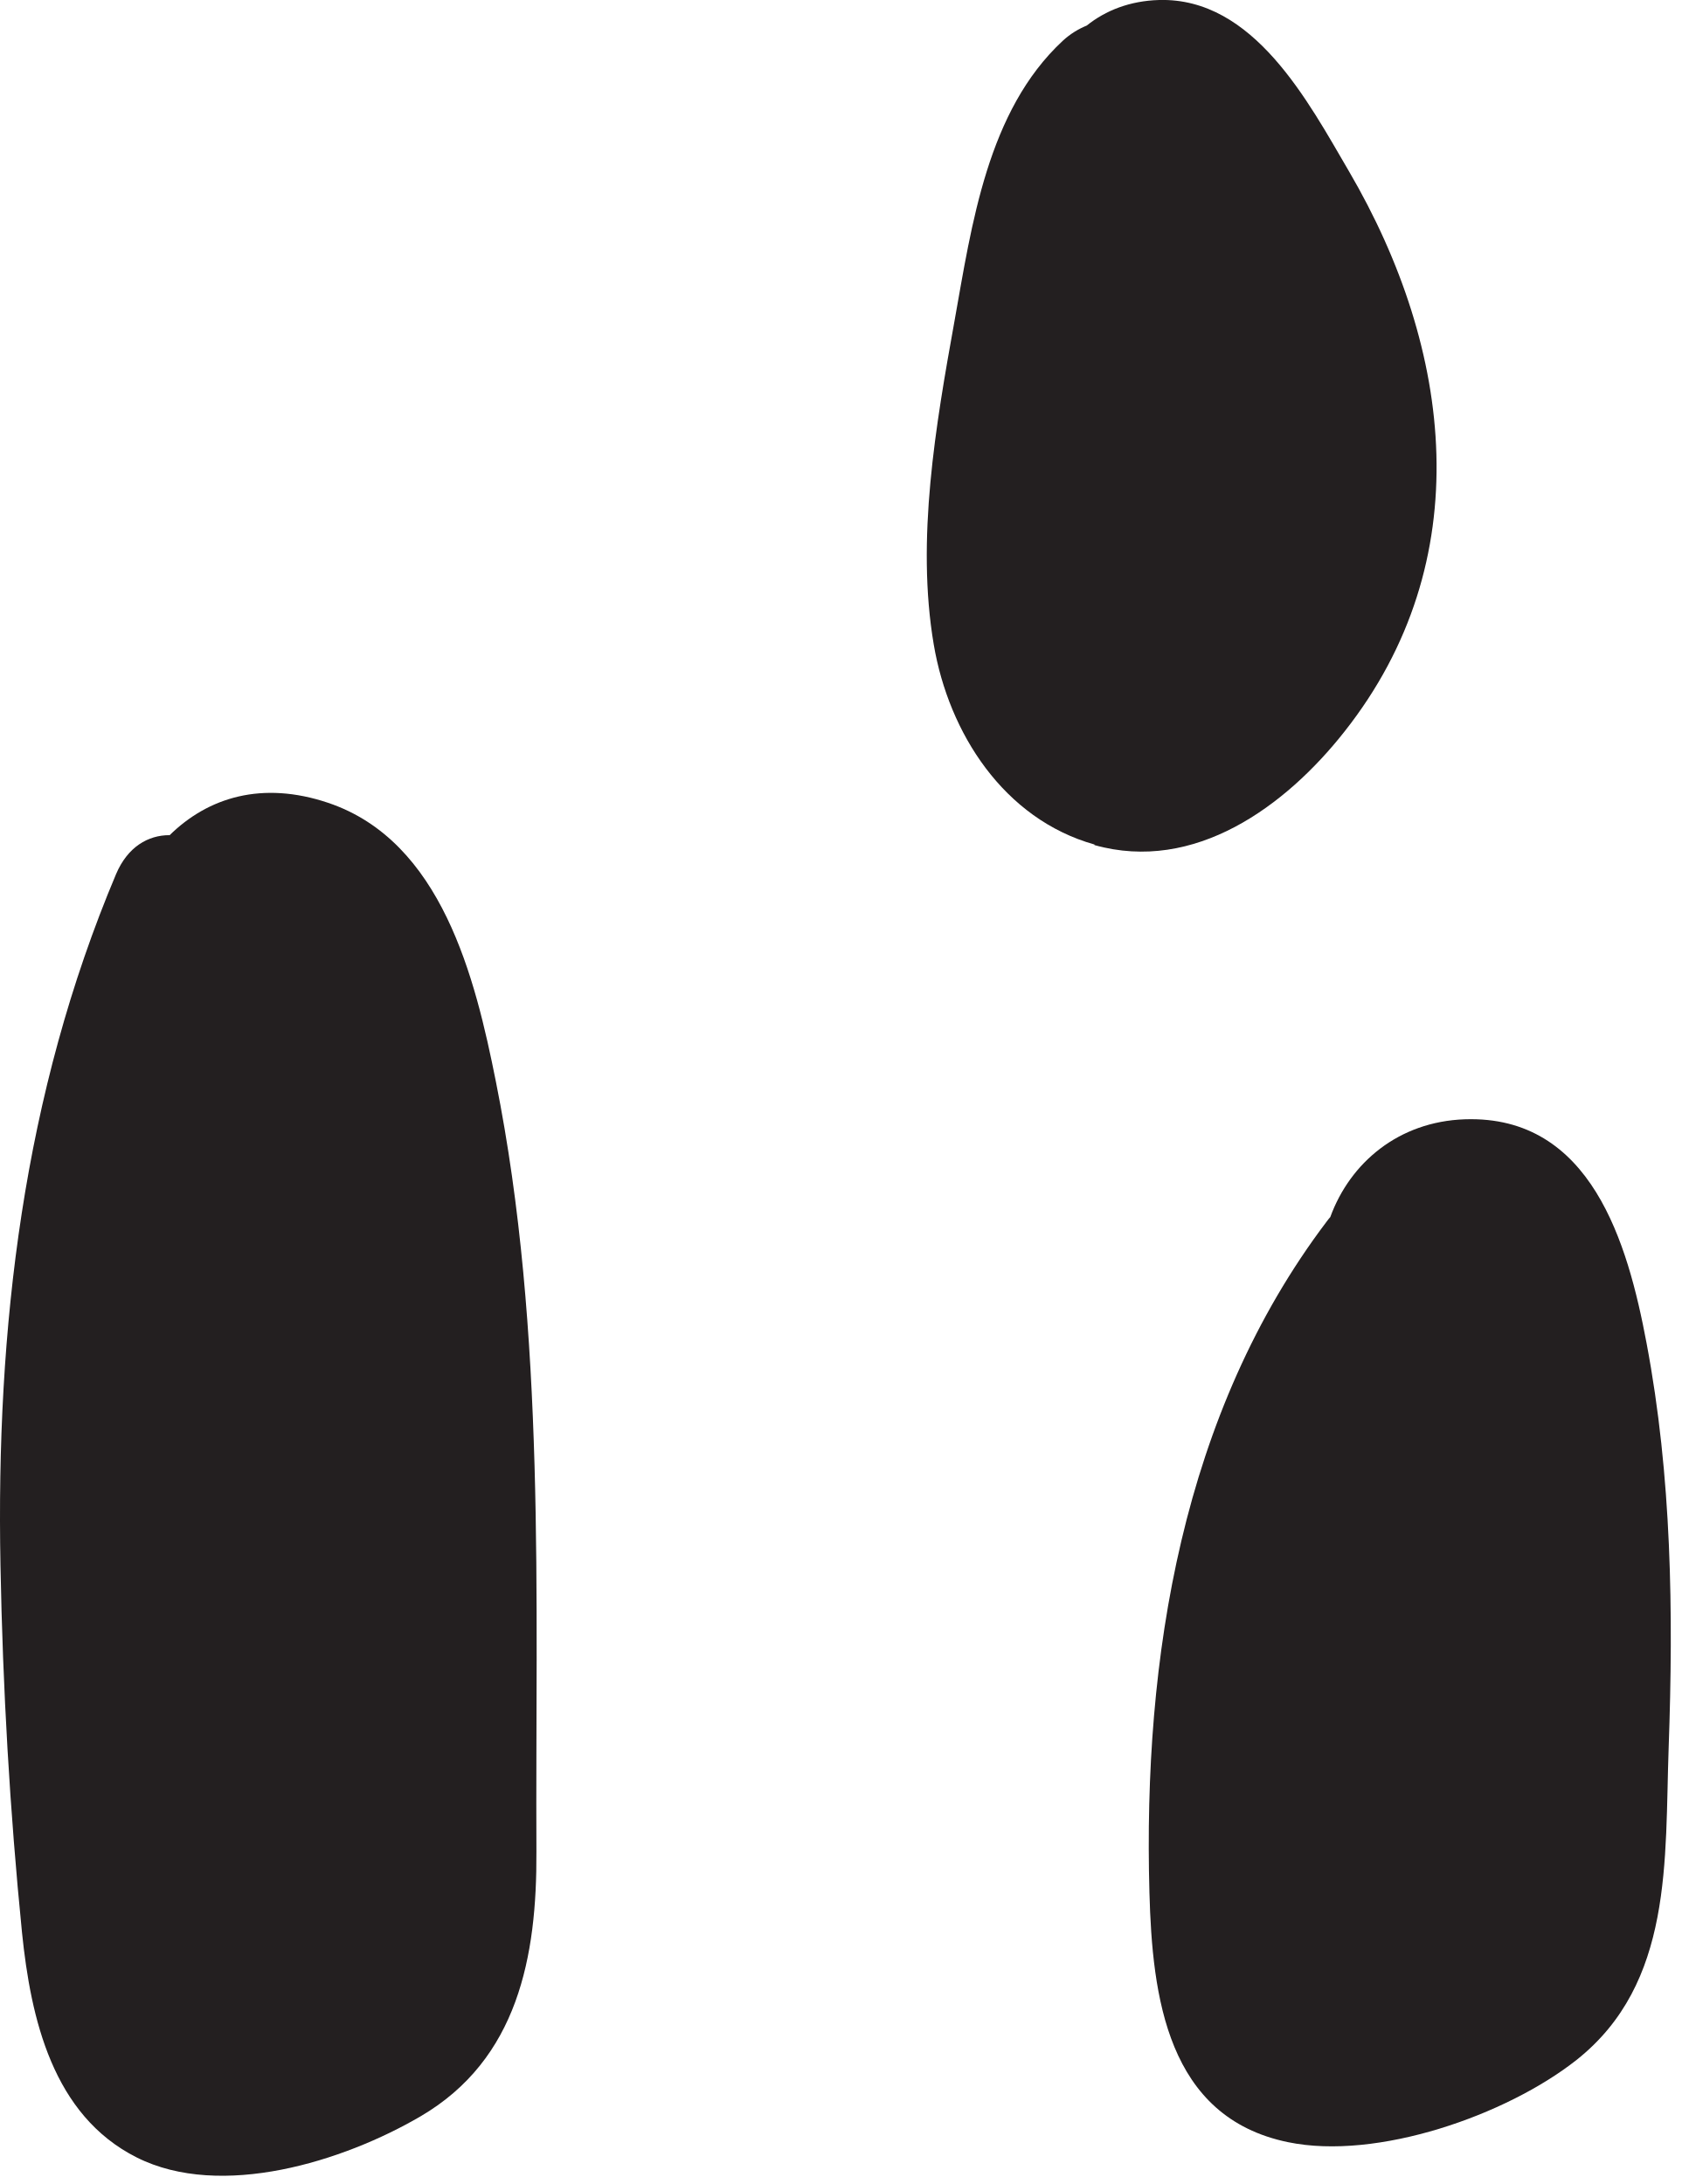
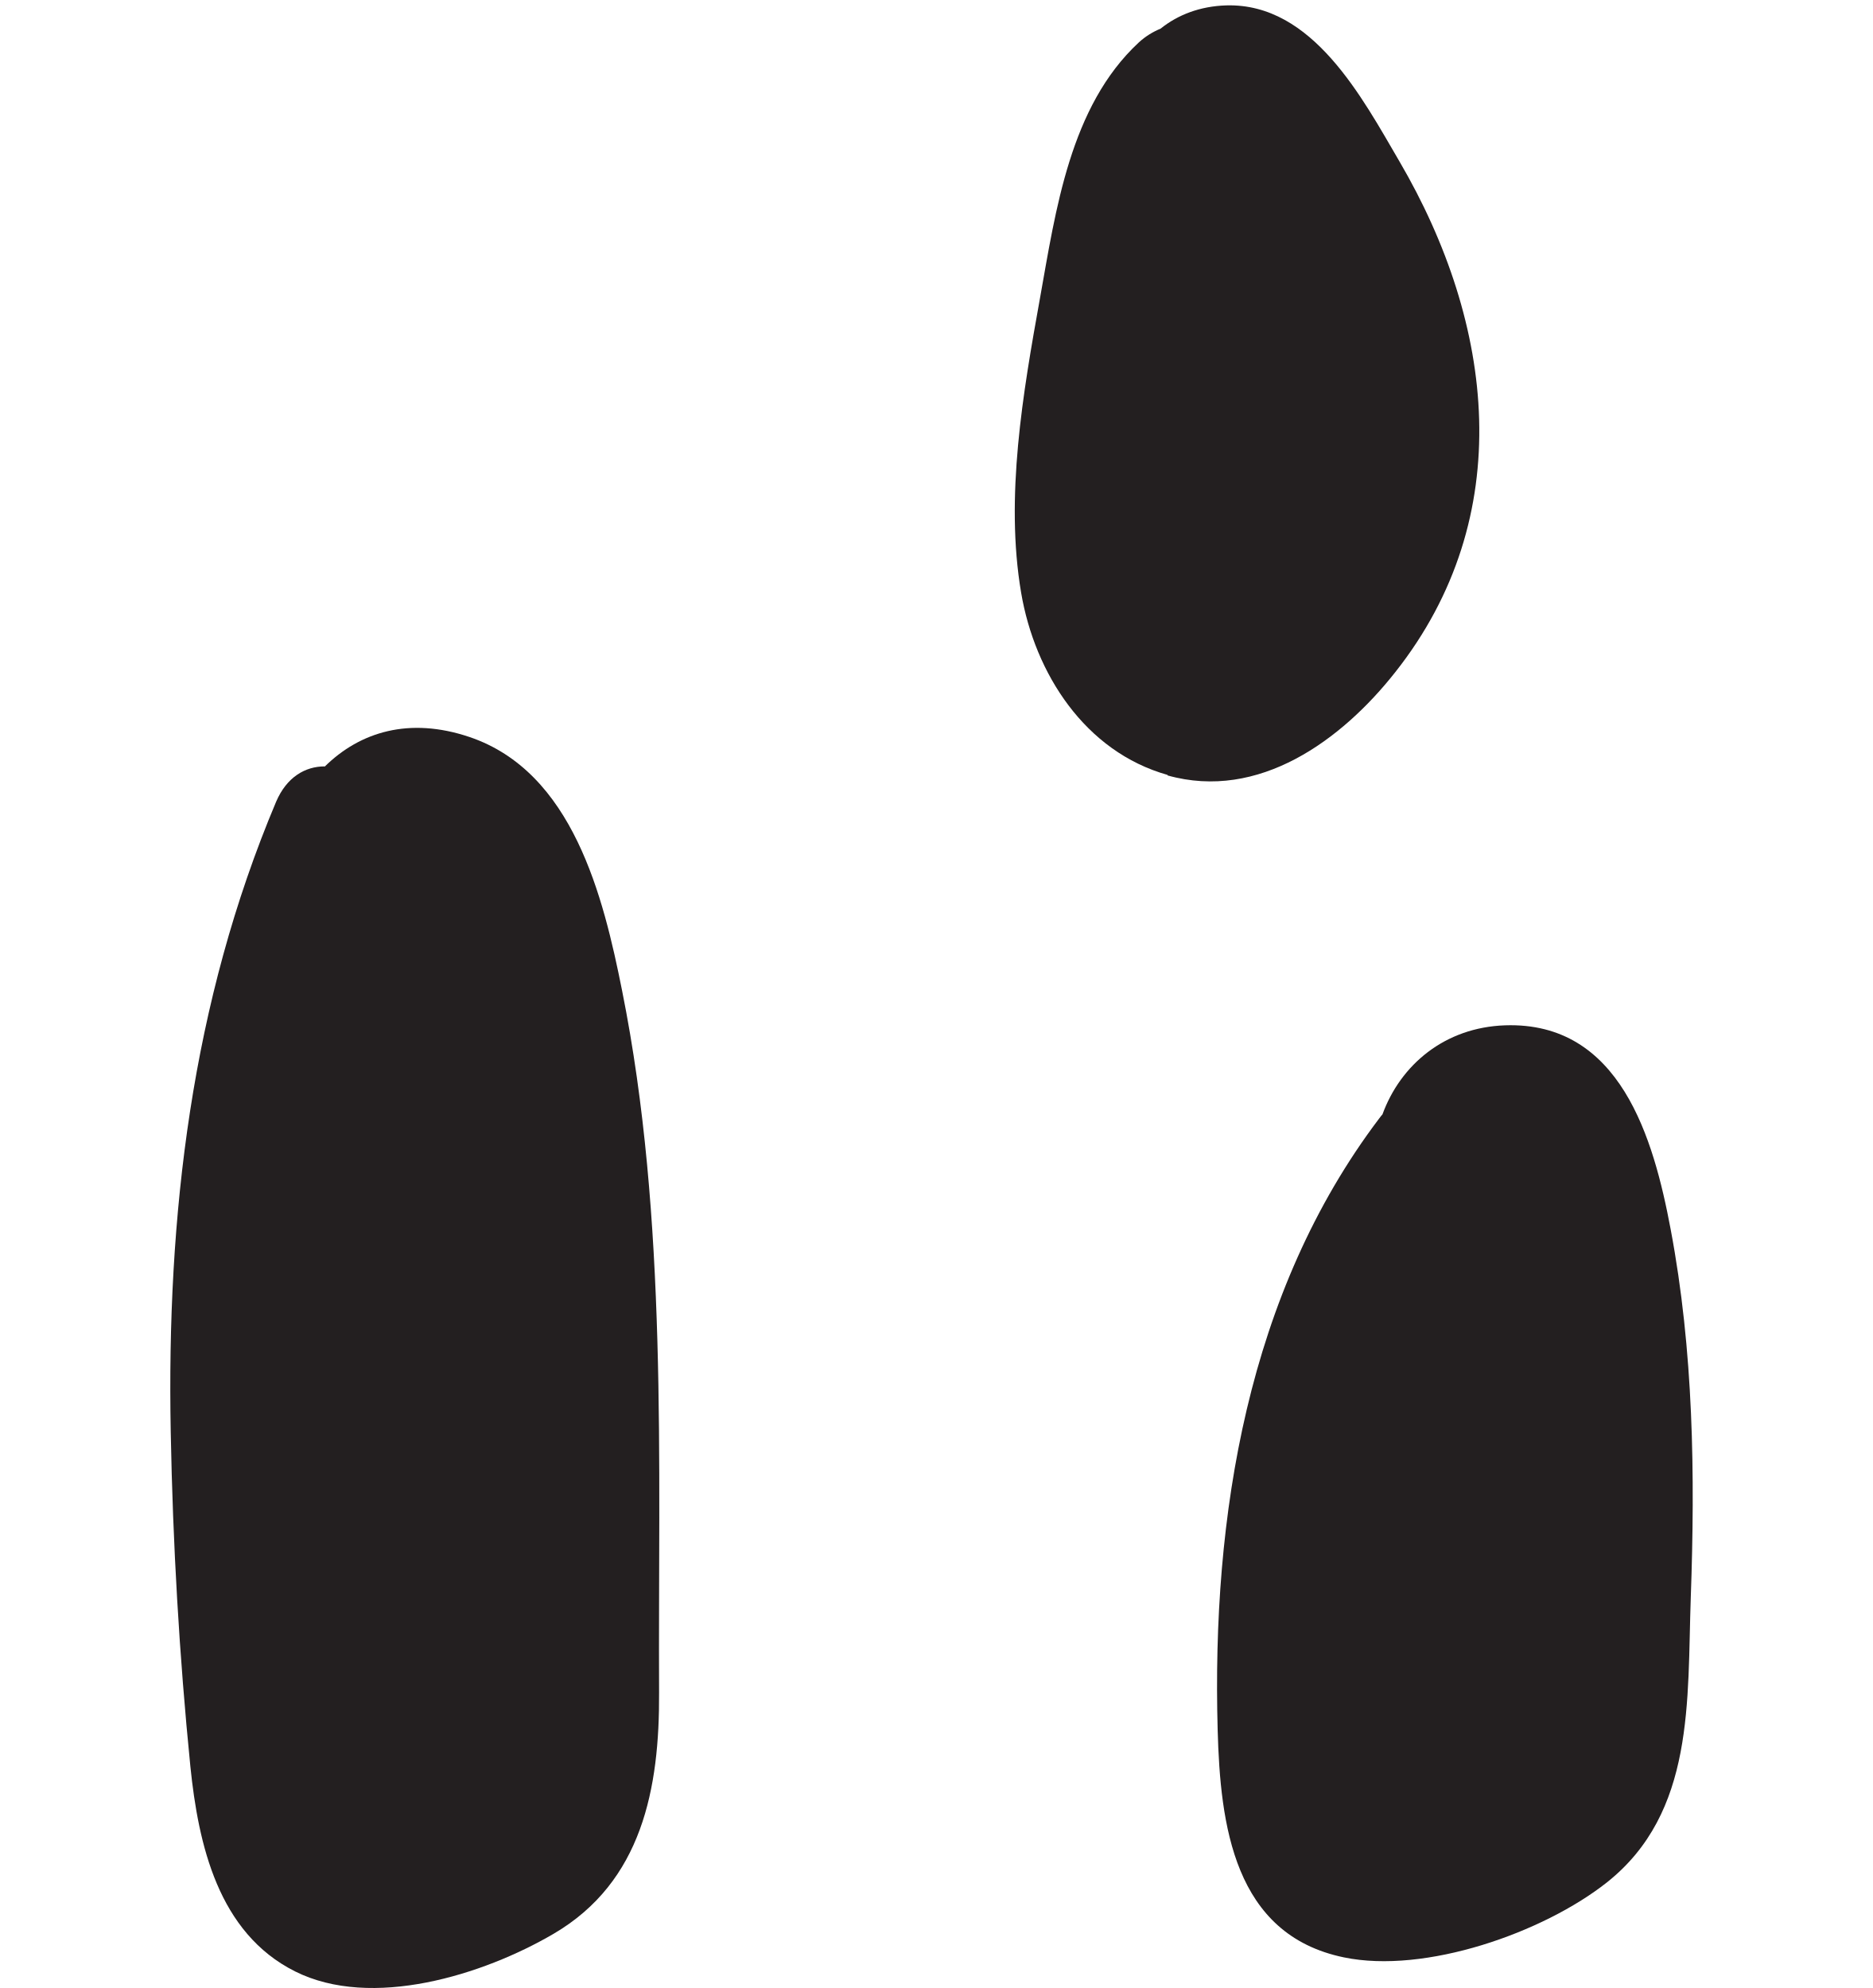
- <svg xmlns="http://www.w3.org/2000/svg" width="92" height="119" viewBox="0 0 92 119" fill="none">
-   <path d="M9.228 45.505C8.07 45.505 6.958 46.138 6.325 47.622C1.261 59.628 -0.221 72.36 0.026 85.308C0.149 91.968 0.535 98.674 1.199 105.302C1.678 109.984 2.867 115.253 7.452 117.555C12.038 119.858 18.707 117.772 22.907 115.315C28.218 112.209 29.253 106.6 29.222 100.899C29.16 87.054 29.747 72.576 27.014 58.932C25.887 53.277 24.065 45.829 17.874 43.743C14.292 42.538 11.343 43.434 9.228 45.52V45.505Z" fill="#231F20" />
-   <path d="M72.452 66.334C72.452 66.334 72.329 66.473 72.267 66.566C64.393 76.98 62.262 90.346 62.617 103.124C62.772 108.779 63.575 115.362 70.167 116.721C75.015 117.726 82.071 115.253 85.885 112.24C91.165 108.053 90.686 101.347 90.903 95.213C91.165 87.842 91.072 80.457 89.698 73.179C88.679 67.755 86.688 60.756 79.802 60.987C76.189 61.111 73.549 63.352 72.468 66.318L72.452 66.334Z" fill="#231F20" />
-   <path d="M59.622 46.046C65.072 47.575 70.028 43.944 73.24 39.865C80.589 30.563 79.168 19.052 73.487 9.333C71.263 5.532 68.299 -0.139 63.142 6.84124e-05C61.552 0.046 60.224 0.572 59.205 1.391C58.757 1.576 58.31 1.839 57.893 2.225C53.786 6.042 52.937 12.253 51.995 17.507C50.976 23.162 49.895 29.404 50.868 35.121C51.686 39.942 54.681 44.624 59.622 46.015V46.046Z" fill="#231F20" />
+ <svg xmlns="http://www.w3.org/2000/svg" width="194" height="206" viewBox="0 0 194 206" fill="none">
+   <path d="M33.636 79.415C31.629 79.415 29.703 80.513 28.605 83.083C19.83 103.889 17.261 125.953 17.689 148.391C17.903 159.932 18.572 171.553 19.723 183.04C20.552 191.153 22.612 200.284 30.559 204.274C38.505 208.264 50.063 204.649 57.341 200.391C66.545 195.009 68.337 185.289 68.284 175.409C68.177 151.417 69.194 126.327 64.458 102.684C62.505 92.884 59.348 79.977 48.619 76.362C42.411 74.274 37.301 75.827 33.636 79.442V79.415Z" fill="#231F20" />
+   <path d="M143.2 115.51C143.2 115.51 142.986 115.751 142.879 115.912C129.233 133.959 125.541 157.121 126.156 179.265C126.424 189.065 127.815 200.472 139.24 202.828C147.641 204.569 159.868 200.285 166.477 195.063C175.627 187.807 174.798 176.186 175.172 165.556C175.627 152.783 175.467 139.984 173.086 127.372C171.32 117.974 167.868 105.844 155.935 106.246C149.674 106.46 145.099 110.342 143.226 115.483L143.2 115.51Z" fill="#231F20" />
+   <path d="M120.966 80.352C130.41 83.003 138.999 76.711 144.564 69.642C157.299 53.522 154.838 33.574 144.992 16.731C141.139 10.144 136.002 0.317 127.066 0.558C124.31 0.639 122.009 1.549 120.243 2.968C119.467 3.29 118.691 3.745 117.969 4.414C110.852 11.028 109.38 21.792 107.748 30.896C105.982 40.696 104.11 51.514 105.795 61.421C107.213 69.776 112.404 77.889 120.966 80.299V80.352Z" fill="#231F20" />
</svg>
